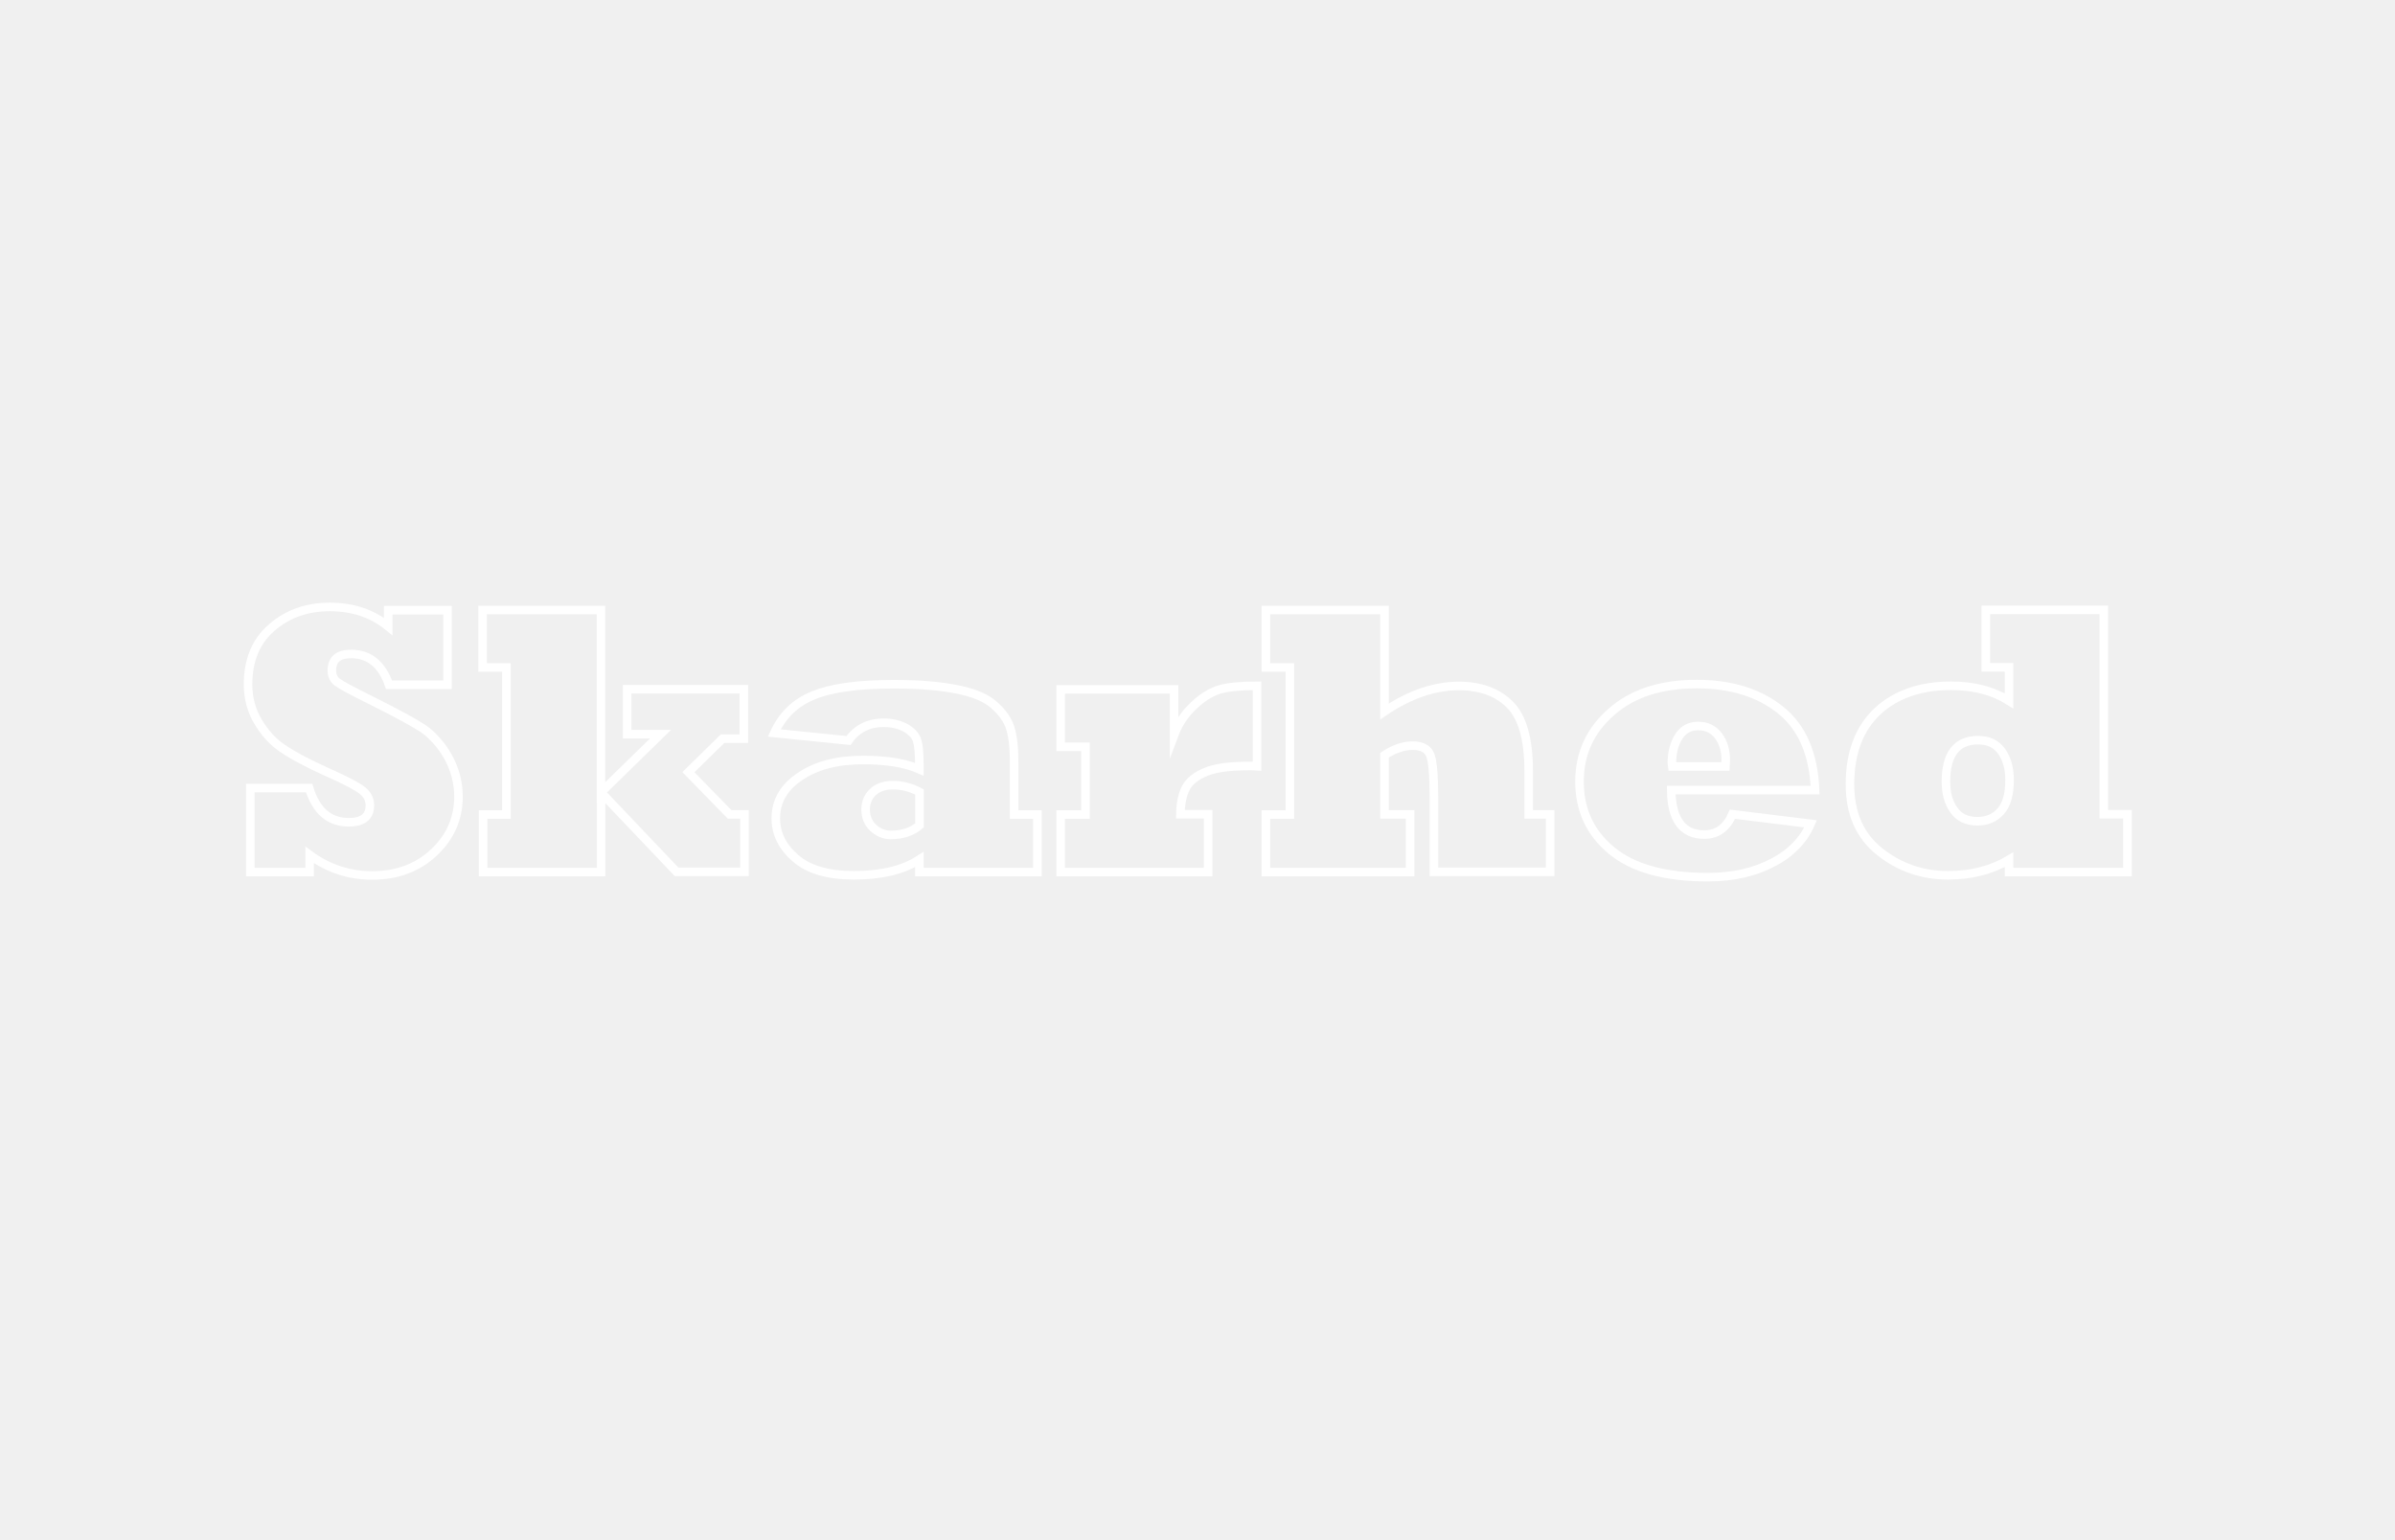
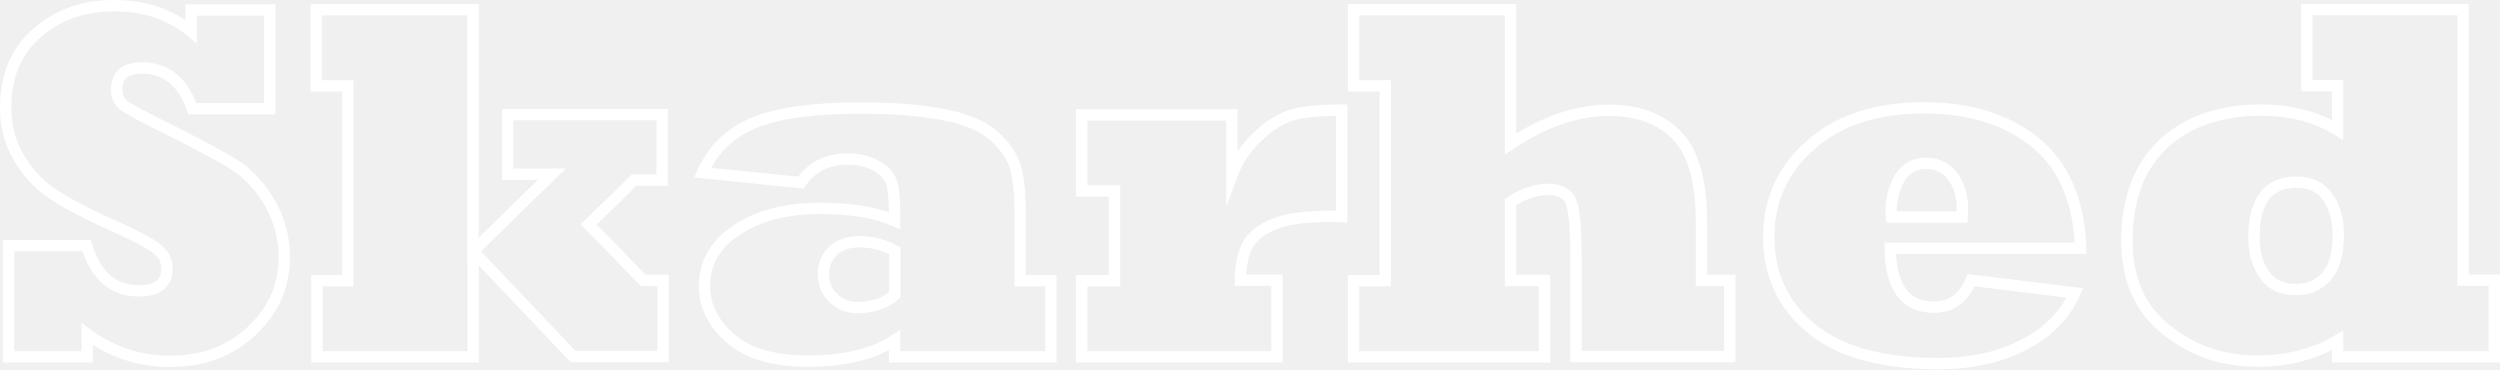
- <svg xmlns="http://www.w3.org/2000/svg" version="1.1" id="svg_text" viewBox="0 0 1400 900" x="0px" y="0px" xml:space="preserve">
-   <style type="text/css">
+ <svg xmlns="http://www.w3.org/2000/svg" version="1.1" id="svg_text" viewBox="0 0 1103.6 163" x="0px" y="0px" xml:space="preserve" width="1103.6" height="163">
+   <defs id="defs23" />
+   <style type="text/css" id="style2">
	.st0{fill:none;stroke:#FFFFFF;stroke-width:5;stroke-miterlimit:10;}
</style>
-   <g>
-     <path class="st0" d="M180.7,509.9h-34.4v-49.1h34.4c4.1,13.4,11.8,20,23.2,20c8.2,0,12.3-3.3,12.3-9.9c0-3.4-1.4-6.3-4.3-8.6   c-3.1-2.5-9.6-5.9-19.5-10.3c-12.5-5.6-21.6-10.5-27.5-14.6c-5.5-3.7-10.2-8.9-14.1-15.5c-3.9-6.5-5.8-13.8-5.8-21.7   c0-14.2,4.6-25.3,13.9-33.3c9.2-8,20.5-12,33.9-12s24.8,3.8,34.1,11.4v-9.5h34.7v43.6h-34.2c-4.2-12-11.6-18-22.2-18   c-7.5,0-11.2,3.2-11.2,9.6c0,3.1,1.1,5.4,3.2,6.9c2.1,1.6,8.7,5.2,19.9,10.7c15,7.5,25.1,13,30.2,16.4c2.6,1.7,5.2,4.1,7.9,7.1   c2.7,3,4.9,6.2,6.7,9.4c4,7.2,6.1,15,6.1,23.3c0,12.8-4.8,23.7-14.3,32.6c-9.5,9-21.6,13.5-36.1,13.5c-13.5,0-25.7-4-36.6-12V509.9   z" />
-     <path class="st0" d="M351.4,509.9h-69v-33.6H296v-86h-13.9v-33.6h69.2v106.6l34.8-34h-19.5v-26.3h68.2v28.9h-12.4l-20,19.6   l24.1,24.7h8.7v33.6h-39.7l-44.1-46.4V509.9z" />
-     <path class="st0" d="M496,433l-43.4-4.4c4.8-10.5,12.5-17.9,23.1-22.1c10.5-4.3,26-6.4,46.4-6.4c7.6,0,14.3,0.2,20.3,0.7   c6,0.5,11.3,1.2,16,2.1c9.8,1.8,17,4.7,21.7,8.5c4.7,3.9,8,8.1,9.8,12.5c1.9,4.6,2.9,11.8,2.9,21.6v30.8h13.6v33.6h-69v-7.3   c-9.5,6.2-22.3,9.2-38.3,9.2c-15,0-26.4-3.3-34-9.9c-7.7-6.6-11.6-14.4-11.6-23.4c0-10,4.7-18.2,14.2-24.5   c9.4-6.4,21.6-9.6,36.8-9.6c13.8,0,24.8,1.8,32.9,5.4v-3.2c0-6.6-0.5-11.2-1.4-13.9c-1-2.8-3.3-5.2-6.8-7.2   c-3.7-1.9-7.9-2.9-12.8-2.9C507.6,422.7,500.8,426.1,496,433z M537.5,482.6v-19.5c-4.9-2.6-10.1-4-15.6-4c-4.8,0-8.7,1.3-11.6,4   c-2.9,2.7-4.3,6.2-4.3,10.3c0,4.3,1.5,7.9,4.4,10.6c3,2.8,6.5,4.2,10.3,4.2C527.6,488.2,533.2,486.3,537.5,482.6z" />
-     <path class="st0" d="M706.1,509.9H620v-33.6h14.5v-39.6H620v-33.6h66.3v26.7c2.5-6.7,6.3-12.4,11.6-17.3c5-4.8,10.1-7.9,15.2-9.4   c4.9-1.4,12.1-2.1,21.7-2.1v47c-1.2-0.1-2.8-0.1-4.6-0.1c-11.3,0-19.7,1.1-25.2,3.4c-5.7,2.3-9.6,5.4-11.7,9.2   c-2.1,4-3.2,9.2-3.3,15.6h16.2V509.9z" />
-     <path class="st0" d="M824.3,509.9H740v-33.6h14v-86h-14v-33.6h69.3V416c14.7-9.9,29.2-14.9,43.5-14.9c12.5,0,22.5,3.6,29.8,10.9   c7.3,7.3,11,20.3,11,38.8v25.4h12.5v33.6h-67.9v-43.7c0-13.3-0.8-21.6-2.3-25c-1.6-3.4-5-5.1-10.1-5.1c-5.4,0-10.9,1.9-16.5,5.6   v34.6h15V509.9z" />
-     <path class="st0" d="M1012.7,476.1l45.7,5.6c-2.1,4.8-4.9,9-8.6,12.8c-3.7,3.8-8.1,7.1-13.4,9.8c-10.6,5.7-23.4,8.6-38.2,8.6   c-24.9,0-43.6-5.2-56.1-15.5c-12.5-10.3-18.8-23.7-18.8-40.4c0-16.3,6.2-29.9,18.6-40.7c12.3-10.9,28.9-16.3,49.9-16.3   c20.2,0,36.6,5.1,49.3,15.4c12.5,10.2,19.1,25.7,19.9,46.6h-84.1c0.2,17.3,6.7,26,19.4,26C1003.8,488,1009.3,484,1012.7,476.1z    M977.5,448.2h31.1c0.1-2.2,0.2-3.4,0.2-3.7c0-5.8-1.5-10.6-4.4-14.4c-2.9-3.7-6.8-5.6-11.7-5.6c-5,0-8.8,2.1-11.4,6.2   c-2.6,4.2-4,9.3-4,15.4C977.4,446.8,977.4,447.5,977.5,448.2z" />
-     <path class="st0" d="M1243.6,476.3v33.6h-69.2v-7.2c-10.3,6.1-22.2,9.1-35.7,9.1c-15,0-28.4-4.6-39.9-13.8   c-11.6-9.2-17.4-22.3-17.4-39.4c0-18.4,5.4-32.6,16.1-42.7c10.7-9.9,25.1-14.9,43-14.9c13.2,0,24.5,2.9,33.9,8.8v-19.6h-13.6v-33.6   h69v119.5H1243.6z M1174.7,456.1c0-6.7-1.5-12.3-4.6-16.7c-3.1-4.4-7.7-6.6-13.8-6.6c-12.5,0-18.8,8.1-18.8,24.3   c0,6.7,1.5,12.2,4.6,16.5c3,4.4,7.6,6.6,13.8,6.6c5.6,0,10.1-1.9,13.6-5.8C1173,470.5,1174.7,464.4,1174.7,456.1z" />
+   <g id="g18" transform="translate(-142.5,-352.4)">
+     <path class="st0" d="m 180.7,509.9 h -34.4 v -49.1 h 34.4 c 4.1,13.4 11.8,20 23.2,20 8.2,0 12.3,-3.3 12.3,-9.9 0,-3.4 -1.4,-6.3 -4.3,-8.6 -3.1,-2.5 -9.6,-5.9 -19.5,-10.3 -12.5,-5.6 -21.6,-10.5 -27.5,-14.6 -5.5,-3.7 -10.2,-8.9 -14.1,-15.5 -3.9,-6.5 -5.8,-13.8 -5.8,-21.7 0,-14.2 4.6,-25.3 13.9,-33.3 9.2,-8 20.5,-12 33.9,-12 13.4,0 24.8,3.8 34.1,11.4 v -9.5 h 34.7 v 43.6 h -34.2 c -4.2,-12 -11.6,-18 -22.2,-18 -7.5,0 -11.2,3.2 -11.2,9.6 0,3.1 1.1,5.4 3.2,6.9 2.1,1.6 8.7,5.2 19.9,10.7 15,7.5 25.1,13 30.2,16.4 2.6,1.7 5.2,4.1 7.9,7.1 2.7,3 4.9,6.2 6.7,9.4 4,7.2 6.1,15 6.1,23.3 0,12.8 -4.8,23.7 -14.3,32.6 -9.5,9 -21.6,13.5 -36.1,13.5 -13.5,0 -25.7,-4 -36.6,-12 v 10 z" id="path4" style="fill:none;stroke:#ffffff;stroke-width:5;stroke-miterlimit:10" />
+     <path class="st0" d="m 351.4,509.9 h -69 V 476.3 H 296 v -86 h -13.9 v -33.6 h 69.2 v 106.6 l 34.8,-34 H 366.6 V 403 h 68.2 v 28.9 h -12.4 l -20,19.6 24.1,24.7 h 8.7 v 33.6 h -39.7 l -44.1,-46.4 z" id="path6" style="fill:none;stroke:#ffffff;stroke-width:5;stroke-miterlimit:10" />
+     <path class="st0" d="m 496,433 -43.4,-4.4 c 4.8,-10.5 12.5,-17.9 23.1,-22.1 10.5,-4.3 26,-6.4 46.4,-6.4 7.6,0 14.3,0.2 20.3,0.7 6,0.5 11.3,1.2 16,2.1 9.8,1.8 17,4.7 21.7,8.5 4.7,3.9 8,8.1 9.8,12.5 1.9,4.6 2.9,11.8 2.9,21.6 v 30.8 h 13.6 v 33.6 h -69 v -7.3 c -9.5,6.2 -22.3,9.2 -38.3,9.2 -15,0 -26.4,-3.3 -34,-9.9 -7.7,-6.6 -11.6,-14.4 -11.6,-23.4 0,-10 4.7,-18.2 14.2,-24.5 9.4,-6.4 21.6,-9.6 36.8,-9.6 13.8,0 24.8,1.8 32.9,5.4 v -3.2 c 0,-6.6 -0.5,-11.2 -1.4,-13.9 -1,-2.8 -3.3,-5.2 -6.8,-7.2 -3.7,-1.9 -7.9,-2.9 -12.8,-2.9 -8.8,0.1 -15.6,3.5 -20.4,10.4 z m 41.5,49.6 v -19.5 c -4.9,-2.6 -10.1,-4 -15.6,-4 -4.8,0 -8.7,1.3 -11.6,4 -2.9,2.7 -4.3,6.2 -4.3,10.3 0,4.3 1.5,7.9 4.4,10.6 3,2.8 6.5,4.2 10.3,4.2 6.9,0 12.5,-1.9 16.8,-5.6 z" id="path8" style="fill:none;stroke:#ffffff;stroke-width:5;stroke-miterlimit:10" />
+     <path class="st0" d="M 706.1,509.9 H 620 v -33.6 h 14.5 V 436.7 H 620 v -33.6 h 66.3 v 26.7 c 2.5,-6.7 6.3,-12.4 11.6,-17.3 5,-4.8 10.1,-7.9 15.2,-9.4 4.9,-1.4 12.1,-2.1 21.7,-2.1 v 47 c -1.2,-0.1 -2.8,-0.1 -4.6,-0.1 -11.3,0 -19.7,1.1 -25.2,3.4 -5.7,2.3 -9.6,5.4 -11.7,9.2 -2.1,4 -3.2,9.2 -3.3,15.6 h 16.2 v 33.8 z" id="path10" style="fill:none;stroke:#ffffff;stroke-width:5;stroke-miterlimit:10" />
+     <path class="st0" d="M 824.3,509.9 H 740 v -33.6 h 14 v -86 h -14 v -33.6 h 69.3 V 416 c 14.7,-9.9 29.2,-14.9 43.5,-14.9 12.5,0 22.5,3.6 29.8,10.9 7.3,7.3 11,20.3 11,38.8 v 25.4 h 12.5 v 33.6 h -67.9 v -43.7 c 0,-13.3 -0.8,-21.6 -2.3,-25 -1.6,-3.4 -5,-5.1 -10.1,-5.1 -5.4,0 -10.9,1.9 -16.5,5.6 v 34.6 h 15 z" id="path12" style="fill:none;stroke:#ffffff;stroke-width:5;stroke-miterlimit:10" />
+     <path class="st0" d="m 1012.7,476.1 45.7,5.6 c -2.1,4.8 -4.9,9 -8.6,12.8 -3.7,3.8 -8.1,7.1 -13.4,9.8 -10.6,5.7 -23.4,8.6 -38.2,8.6 -24.9,0 -43.6,-5.2 -56.1,-15.5 -12.5,-10.3 -18.8,-23.7 -18.8,-40.4 0,-16.3 6.2,-29.9 18.6,-40.7 12.3,-10.9 28.9,-16.3 49.9,-16.3 20.2,0 36.6,5.1 49.3,15.4 12.5,10.2 19.1,25.7 19.9,46.6 h -84.1 c 0.2,17.3 6.7,26 19.4,26 7.5,0 13,-4 16.4,-11.9 z m -35.2,-27.9 h 31.1 c 0.1,-2.2 0.2,-3.4 0.2,-3.7 0,-5.8 -1.5,-10.6 -4.4,-14.4 -2.9,-3.7 -6.8,-5.6 -11.7,-5.6 -5,0 -8.8,2.1 -11.4,6.2 -2.6,4.2 -4,9.3 -4,15.4 0.1,0.7 0.1,1.4 0.2,2.1 z" id="path14" style="fill:none;stroke:#ffffff;stroke-width:5;stroke-miterlimit:10" />
+     <path class="st0" d="m 1243.6,476.3 v 33.6 h -69.2 v -7.2 c -10.3,6.1 -22.2,9.1 -35.7,9.1 -15,0 -28.4,-4.6 -39.9,-13.8 -11.6,-9.2 -17.4,-22.3 -17.4,-39.4 0,-18.4 5.4,-32.6 16.1,-42.7 10.7,-9.9 25.1,-14.9 43,-14.9 13.2,0 24.5,2.9 33.9,8.8 v -19.6 h -13.6 v -33.6 h 69 v 119.5 h 13.8 z m -68.9,-20.2 c 0,-6.7 -1.5,-12.3 -4.6,-16.7 -3.1,-4.4 -7.7,-6.6 -13.8,-6.6 -12.5,0 -18.8,8.1 -18.8,24.3 0,6.7 1.5,12.2 4.6,16.5 3,4.4 7.6,6.6 13.8,6.6 5.6,0 10.1,-1.9 13.6,-5.8 3.5,-3.9 5.2,-10 5.2,-18.3 z" id="path16" style="fill:none;stroke:#ffffff;stroke-width:5;stroke-miterlimit:10" />
  </g>
</svg>
